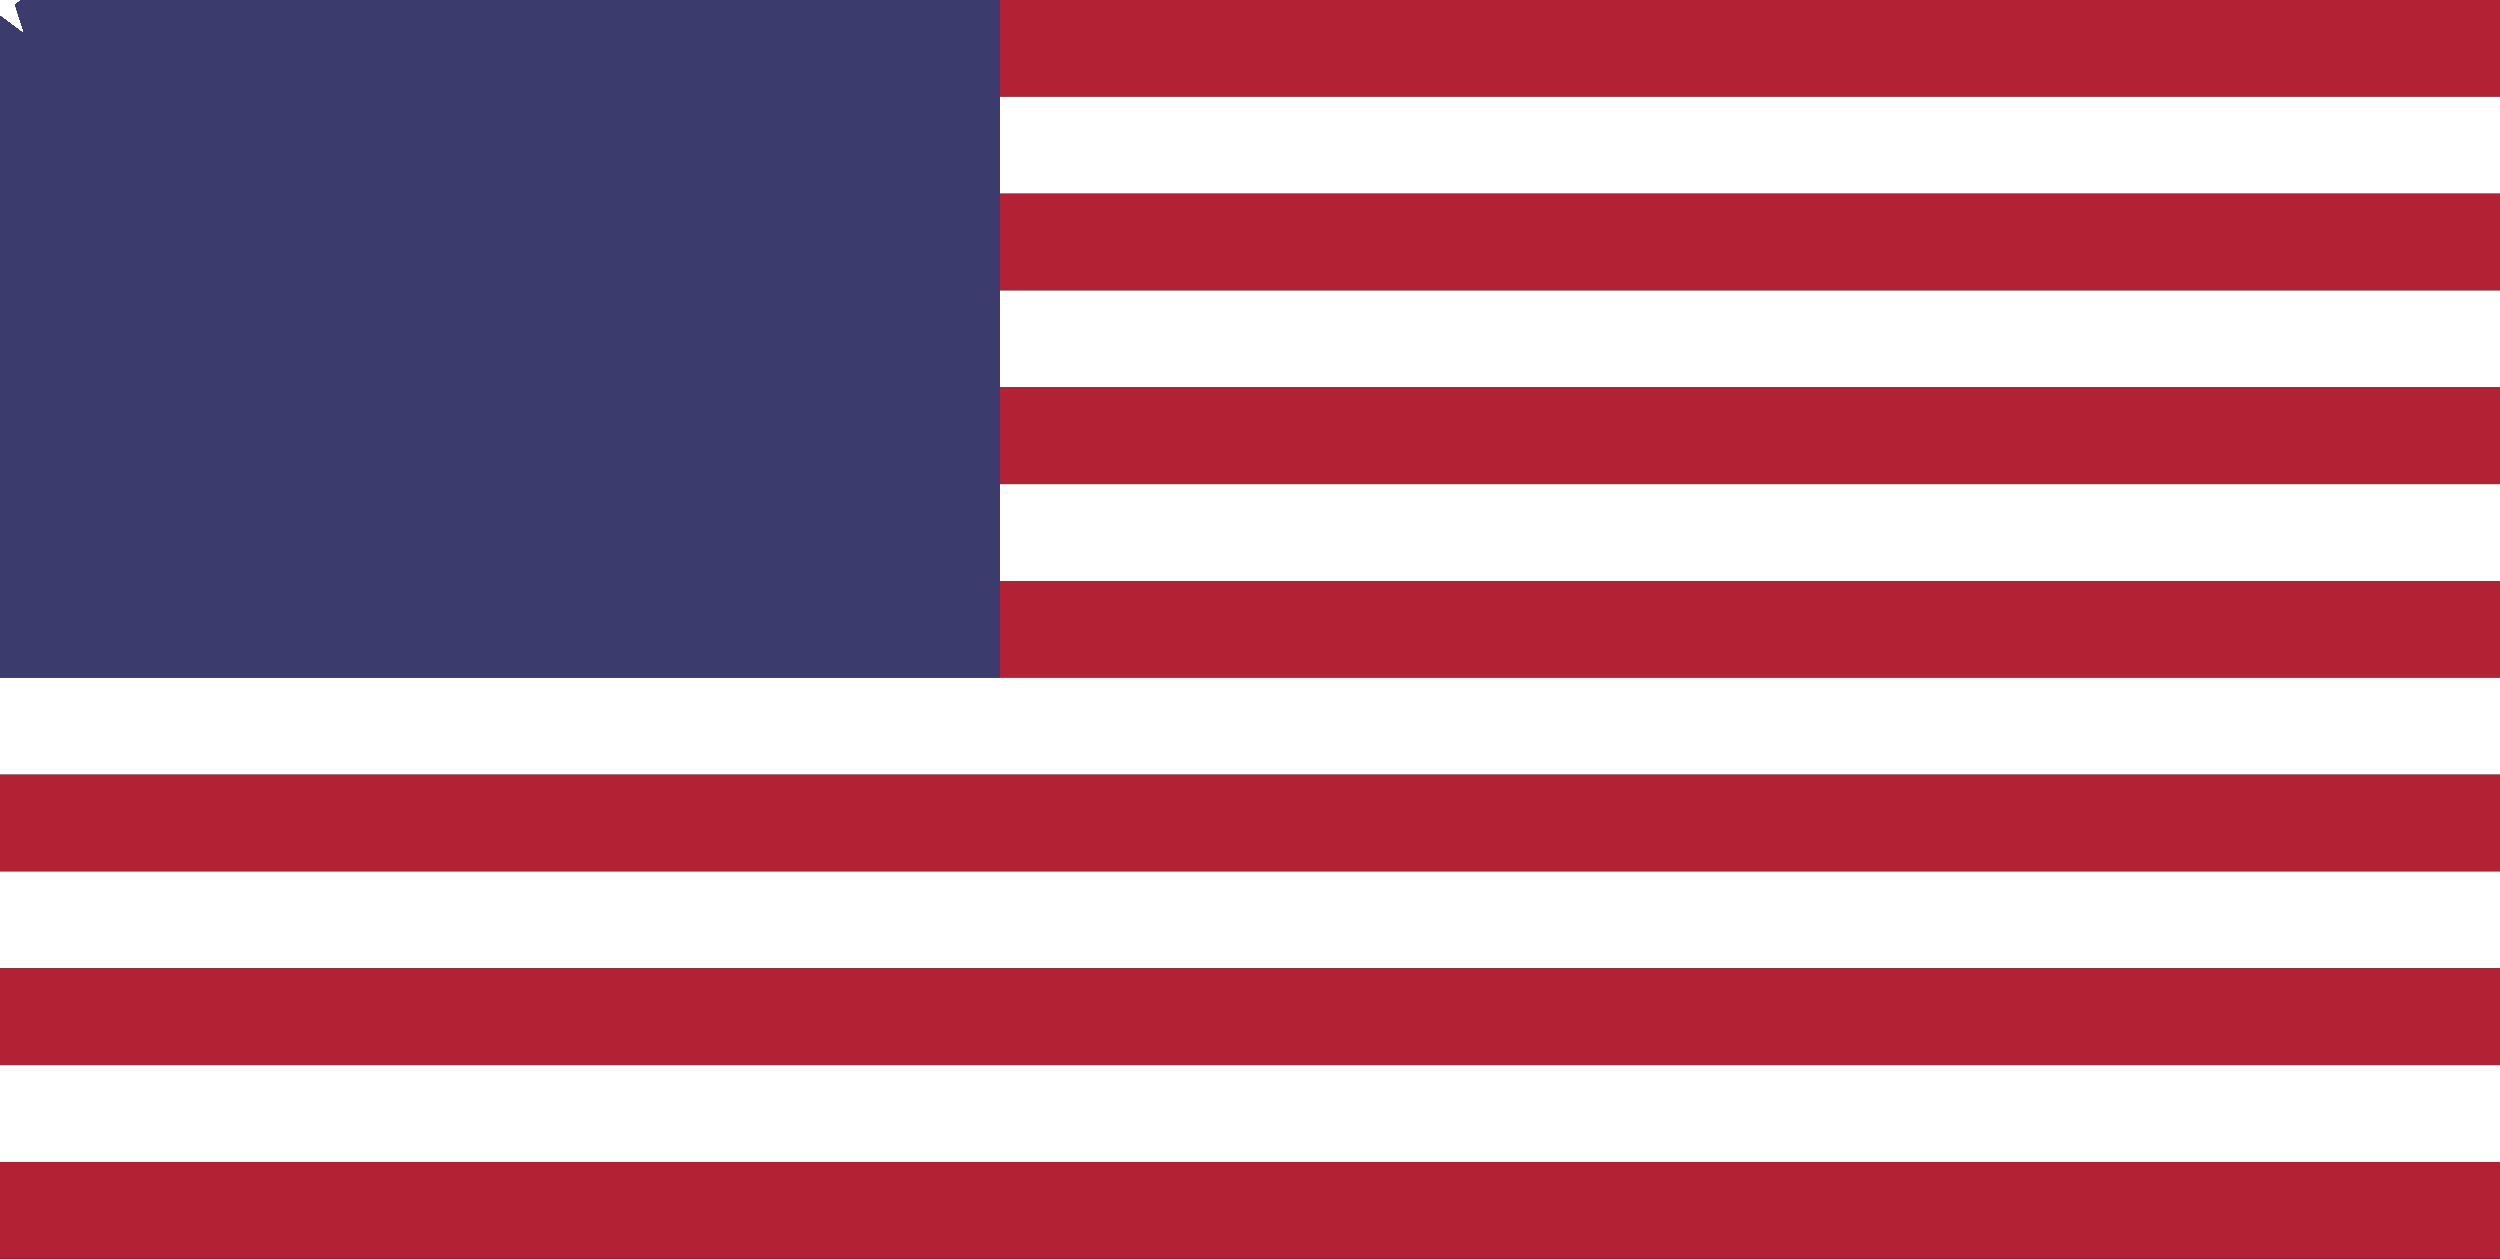
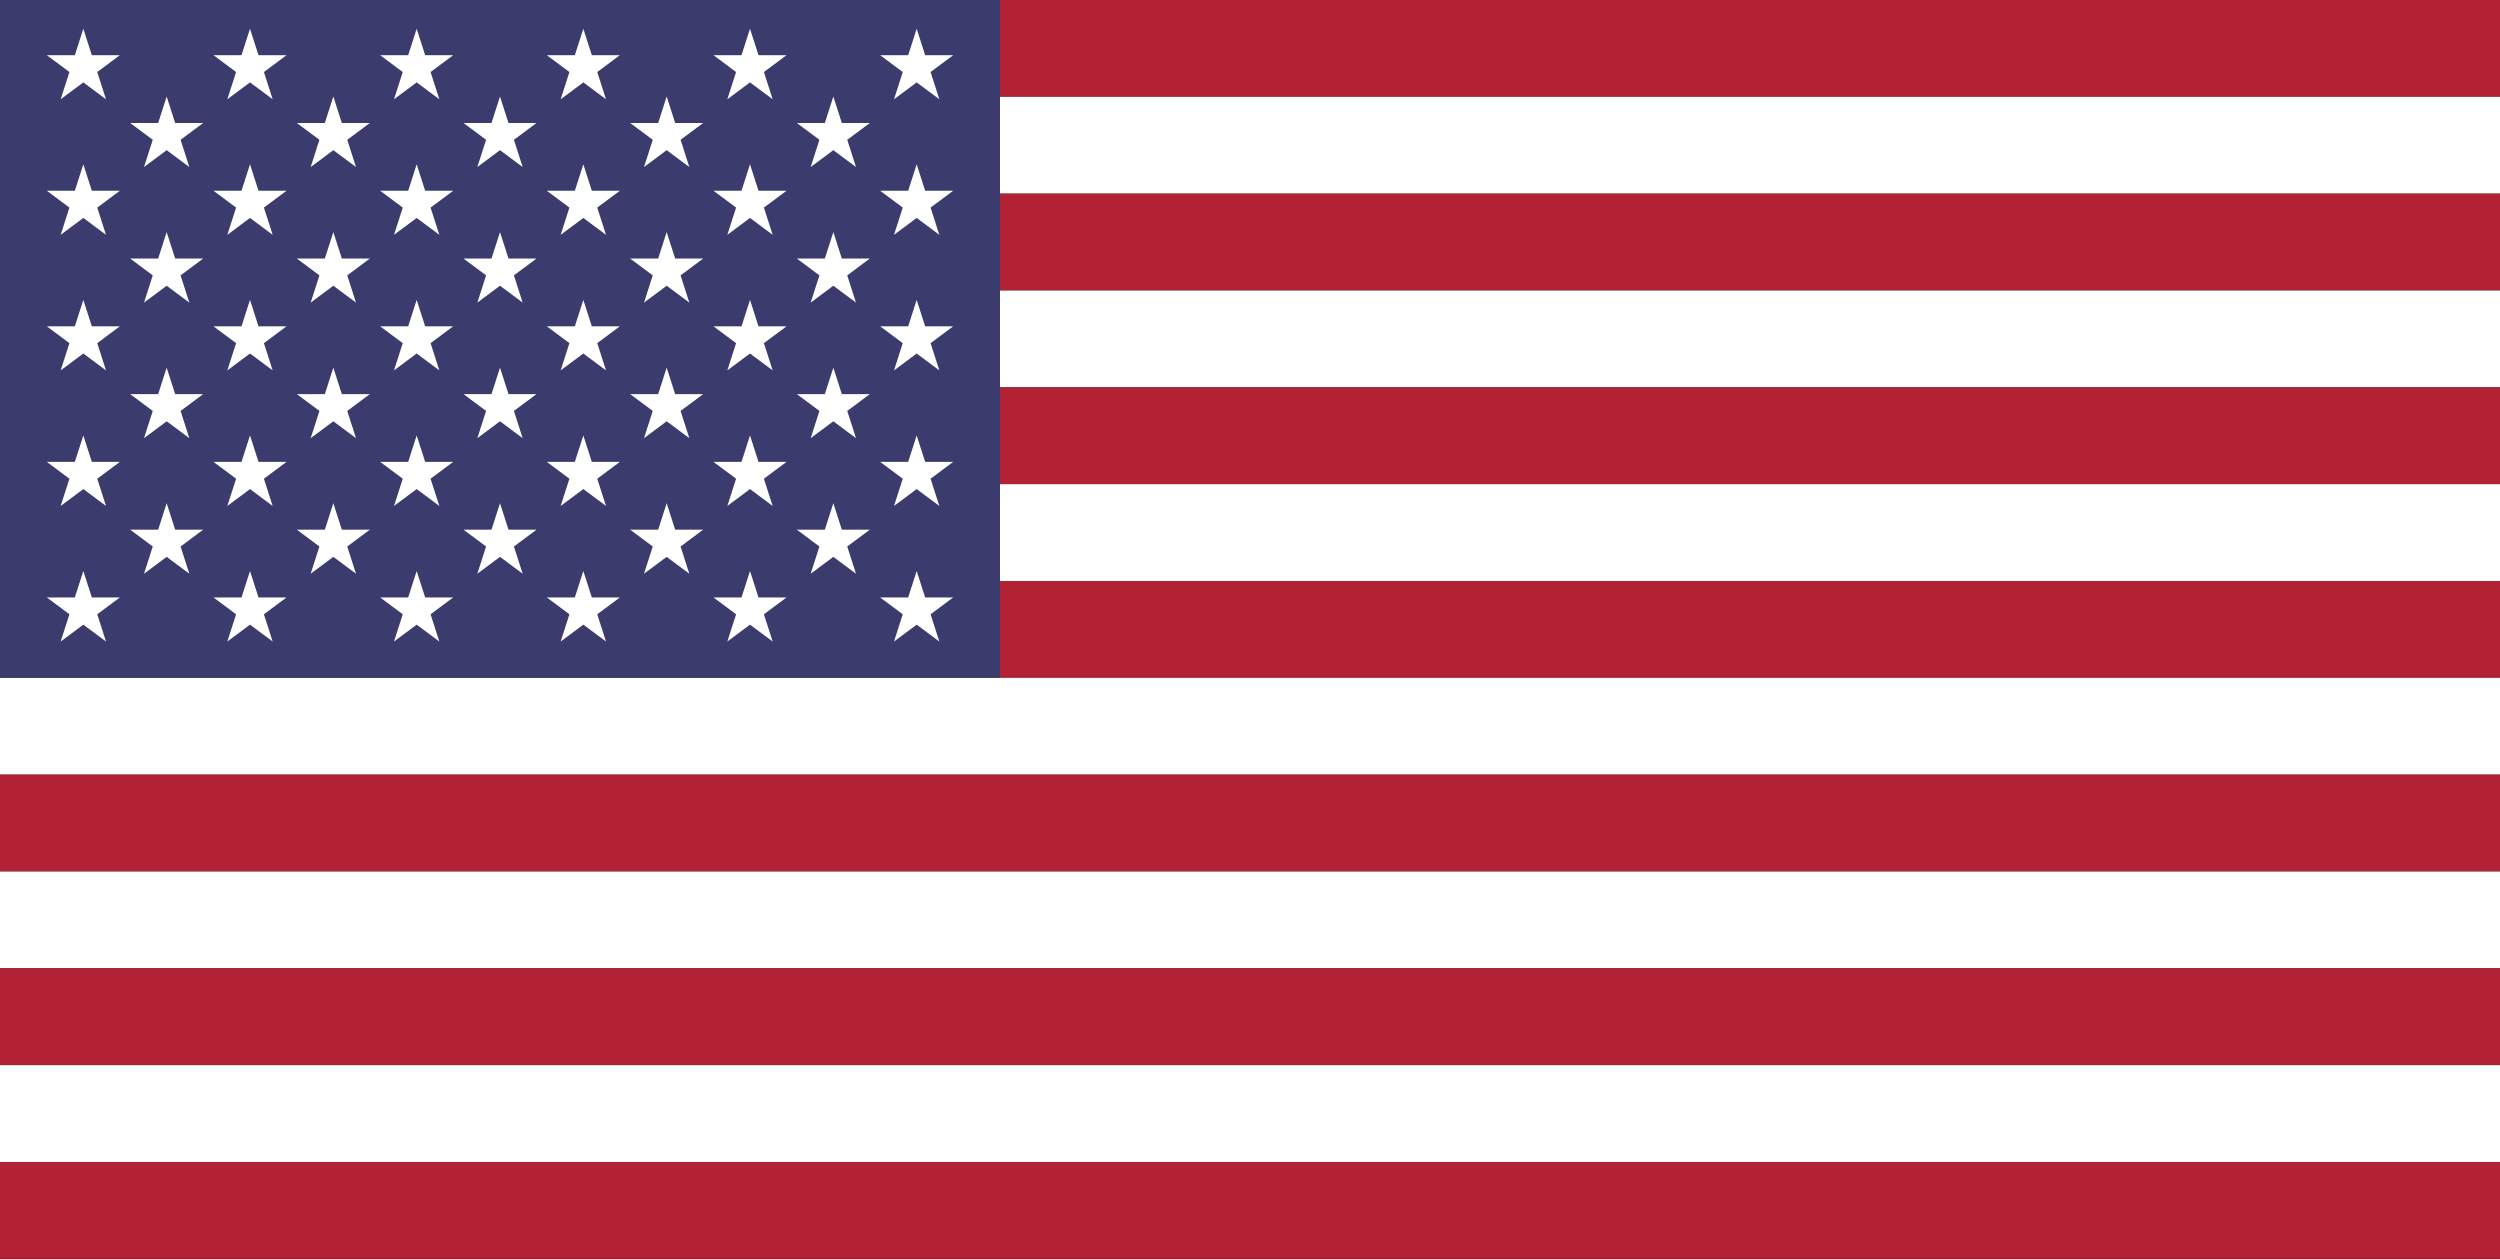
<svg xmlns="http://www.w3.org/2000/svg" viewBox="0 0 1.986 1" preserveAspectRatio="True">
  <defs>
    <path fill="white" id="Star" d="M 0 -0.031 L -0.018 0.025 L 0.029 -0.01 L -0.029 -0.01 L 0.018 0.025 L 0 -0.031" />
  </defs>
  <rect width="200%" height="200%" x="-50%" y="-50%" fill="black" />
  <rect id="bar1" fill="#B22234" width="100%" height="7.692%" y="0%" />
  <rect id="bar2" fill="#FFFFFF" width="100%" height="7.692%" y="7.692%" />
  <rect id="bar3" fill="#B22234" width="100%" height="7.692%" y="15.385%" />
  <rect id="bar4" fill="#FFFFFF" width="100%" height="7.692%" y="23.077%" />
  <rect id="bar5" fill="#B22234" width="100%" height="7.692%" y="30.769%" />
  <rect id="bar6" fill="#FFFFFF" width="100%" height="7.692%" y="38.462%" />
  <rect id="bar7" fill="#B22234" width="100%" height="7.692%" y="46.154%" />
  <rect id="bar8" fill="#FFFFFF" width="100%" height="7.692%" y="53.846%" />
  <rect id="bar9" fill="#B22234" width="100%" height="7.692%" y="61.538%" />
  <rect id="bar10" fill="#FFFFFF" width="100%" height="7.692%" y="69.231%" />
  <rect id="bar11" fill="#B22234" width="100%" height="7.692%" y="76.923%" />
  <rect id="bar12" fill="#FFFFFF" width="100%" height="7.692%" y="84.615%" />
  <rect id="bar13" fill="#B22234" width="100%" height="7.692%" y="92.308%" />
  <rect fill="#3C3B6E" width="40%" height="53.846%" x="0%" y="0%" id="canton" />
-   <use id="star1" href="#Star" transform="translate( )" />
-   <use id="star2" href="#Star" transform="translate( )" />
-   <use id="star3" href="#Star" transform="translate( )" />
-   <use id="star4" href="#Star" transform="translate( )" />
-   <use id="star5" href="#Star" transform="translate( )" />
-   <use id="star6" href="#Star" transform="translate( )" />
-   <use id="star7" href="#Star" transform="translate( )" />
-   <use id="star8" href="#Star" transform="translate( )" />
-   <use id="star9" href="#Star" transform="translate( )" />
-   <use id="star10" href="#Star" transform="translate( )" />
-   <use id="star11" href="#Star" transform="translate( )" />
-   <use id="star12" href="#Star" transform="translate( )" />
-   <use id="star13" href="#Star" transform="translate( )" />
-   <use id="star14" href="#Star" transform="translate( )" />
-   <use id="star15" href="#Star" transform="translate( )" />
-   <use id="star16" href="#Star" transform="translate( )" />
-   <use id="star17" href="#Star" transform="translate( )" />
-   <use id="star18" href="#Star" transform="translate( )" />
-   <use id="star19" href="#Star" transform="translate( )" />
-   <use id="star20" href="#Star" transform="translate( )" />
-   <use id="star21" href="#Star" transform="translate( )" />
-   <use id="star22" href="#Star" transform="translate( )" />
-   <use id="star23" href="#Star" transform="translate( )" />
-   <use id="star24" href="#Star" transform="translate( )" />
-   <use id="star25" href="#Star" transform="translate( )" />
-   <use id="star26" href="#Star" transform="translate( )" />
-   <use id="star27" href="#Star" transform="translate( )" />
-   <use id="star28" href="#Star" transform="translate( )" />
-   <use id="star29" href="#Star" transform="translate( )" />
-   <use id="star30" href="#Star" transform="translate( )" />
-   <use id="star31" href="#Star" width="0.033" transform="translate( )" />
-   <use id="star32" href="#Star" width="0.033" transform="translate( )" />
-   <use id="star33" href="#Star" width="0.033" transform="translate( )" />
-   <use id="star34" href="#Star" width="0.033" transform="translate( )" />
-   <use id="star35" href="#Star" width="0.033" transform="translate( )" />
-   <use id="star36" href="#Star" width="0.033" transform="translate( )" />
-   <use id="star37" href="#Star" width="0.033" transform="translate( )" />
-   <use id="star38" href="#Star" width="0.033" transform="translate( )" />
-   <use id="star39" href="#Star" width="0.033" transform="translate( )" />
-   <use id="star40" href="#Star" width="0.033" transform="translate( )" />
-   <use id="star41" href="#Star" width="0.033" transform="translate( )" />
-   <use id="star42" href="#Star" width="0.033" transform="translate( )" />
-   <use id="star43" href="#Star" width="0.033" transform="translate( )" />
-   <use id="star44" href="#Star" width="0.033" transform="translate( )" />
-   <use id="star45" href="#Star" width="0.033" transform="translate( )" />
-   <use id="star46" href="#Star" width="0.033" transform="translate( )" />
-   <use id="star47" href="#Star" width="0.033" transform="translate( )" />
-   <use id="star48" href="#Star" width="0.033" transform="translate( )" />
-   <use id="star49" href="#Star" width="0.033" transform="translate( )" />
-   <use id="star50" href="#Star" width="0.033" transform="translate( )" />
+   <use id="star1" href="#Star" transform="translate(0.0662 0.05384615)" />
+   <use id="star2" href="#Star" transform="translate(0.1986 0.05384615)" />
+   <use id="star3" href="#Star" transform="translate(0.331 0.05384615)" />
+   <use id="star4" href="#Star" transform="translate(0.4634 0.05384615)" />
+   <use id="star5" href="#Star" transform="translate(0.5958 0.05384615)" />
+   <use id="star6" href="#Star" transform="translate(0.7282 0.05384615)" />
+   <use id="star7" href="#Star" transform="translate(0.0662 0.1615385)" />
+   <use id="star8" href="#Star" transform="translate(0.1986 0.1615385)" />
+   <use id="star9" href="#Star" transform="translate(0.331 0.1615385)" />
+   <use id="star10" href="#Star" transform="translate(0.4634 0.1615385)" />
+   <use id="star11" href="#Star" transform="translate(0.5958 0.1615385)" />
+   <use id="star12" href="#Star" transform="translate(0.7282 0.1615385)" />
+   <use id="star13" href="#Star" transform="translate(0.0662 0.2692308)" />
+   <use id="star14" href="#Star" transform="translate(0.1986 0.2692308)" />
+   <use id="star15" href="#Star" transform="translate(0.331 0.2692308)" />
+   <use id="star16" href="#Star" transform="translate(0.4634 0.2692308)" />
+   <use id="star17" href="#Star" transform="translate(0.5958 0.2692308)" />
+   <use id="star18" href="#Star" transform="translate(0.7282 0.2692308)" />
+   <use id="star19" href="#Star" transform="translate(0.0662 0.3769231)" />
+   <use id="star20" href="#Star" transform="translate(0.1986 0.3769231)" />
+   <use id="star21" href="#Star" transform="translate(0.331 0.3769231)" />
+   <use id="star22" href="#Star" transform="translate(0.4634 0.3769231)" />
+   <use id="star23" href="#Star" transform="translate(0.5958 0.3769231)" />
+   <use id="star24" href="#Star" transform="translate(0.7282 0.3769231)" />
+   <use id="star25" href="#Star" transform="translate(0.0662 0.4846154)" />
+   <use id="star26" href="#Star" transform="translate(0.1986 0.4846154)" />
+   <use id="star27" href="#Star" transform="translate(0.331 0.4846154)" />
+   <use id="star28" href="#Star" transform="translate(0.4634 0.4846154)" />
+   <use id="star29" href="#Star" transform="translate(0.5958 0.4846154)" />
+   <use id="star30" href="#Star" transform="translate(0.7282 0.4846154)" />
+   <use id="star31" href="#Star" width="0.033" transform="translate(0.1324 0.1076923)" />
+   <use id="star32" href="#Star" width="0.033" transform="translate(0.2648 0.1076923)" />
+   <use id="star33" href="#Star" width="0.033" transform="translate(0.3972 0.1076923)" />
+   <use id="star34" href="#Star" width="0.033" transform="translate(0.5296 0.1076923)" />
+   <use id="star35" href="#Star" width="0.033" transform="translate(0.662 0.1076923)" />
+   <use id="star36" href="#Star" width="0.033" transform="translate(0.1324 0.2153846)" />
+   <use id="star37" href="#Star" width="0.033" transform="translate(0.2648 0.2153846)" />
+   <use id="star38" href="#Star" width="0.033" transform="translate(0.3972 0.2153846)" />
+   <use id="star39" href="#Star" width="0.033" transform="translate(0.5296 0.2153846)" />
+   <use id="star40" href="#Star" width="0.033" transform="translate(0.662 0.2153846)" />
+   <use id="star41" href="#Star" width="0.033" transform="translate(0.1324 0.3230769)" />
+   <use id="star42" href="#Star" width="0.033" transform="translate(0.2648 0.3230769)" />
+   <use id="star43" href="#Star" width="0.033" transform="translate(0.3972 0.3230769)" />
+   <use id="star44" href="#Star" width="0.033" transform="translate(0.5296 0.3230769)" />
+   <use id="star45" href="#Star" width="0.033" transform="translate(0.662 0.3230769)" />
+   <use id="star46" href="#Star" width="0.033" transform="translate(0.1324 0.4307692)" />
+   <use id="star47" href="#Star" width="0.033" transform="translate(0.2648 0.4307692)" />
+   <use id="star48" href="#Star" width="0.033" transform="translate(0.3972 0.4307692)" />
+   <use id="star49" href="#Star" width="0.033" transform="translate(0.5296 0.4307692)" />
+   <use id="star50" href="#Star" width="0.033" transform="translate(0.662 0.4307692)" />
</svg>
